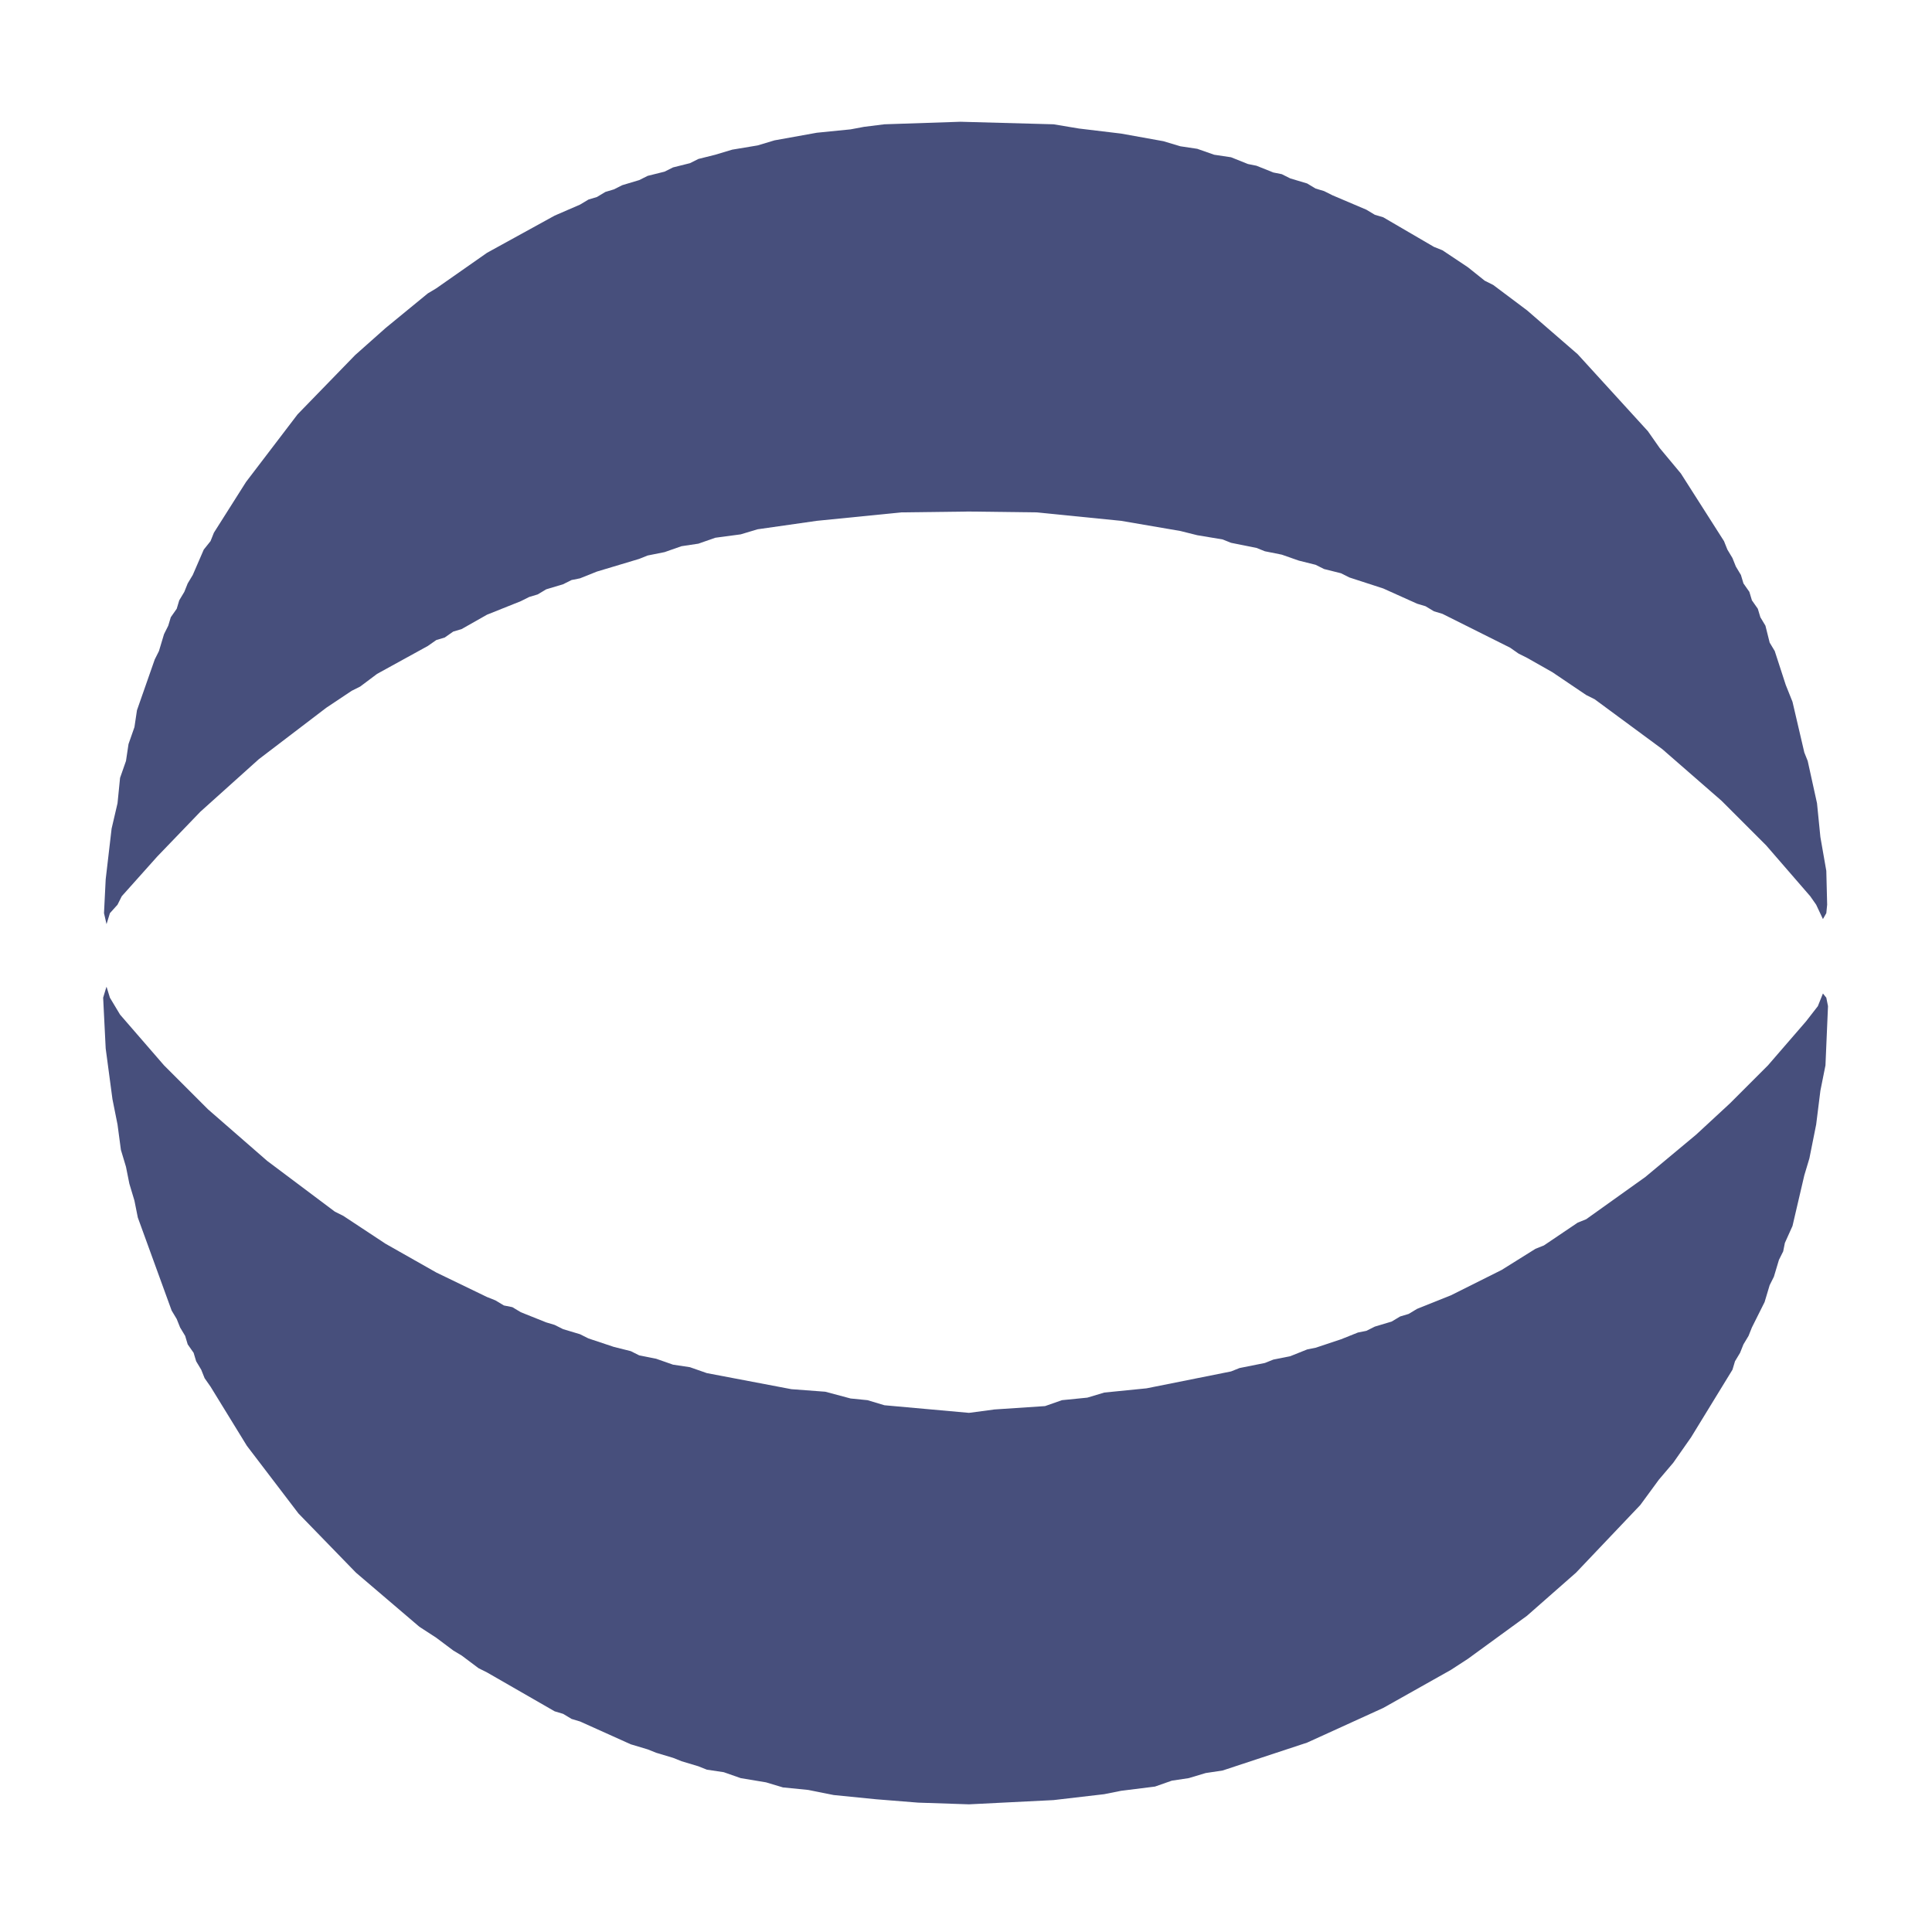
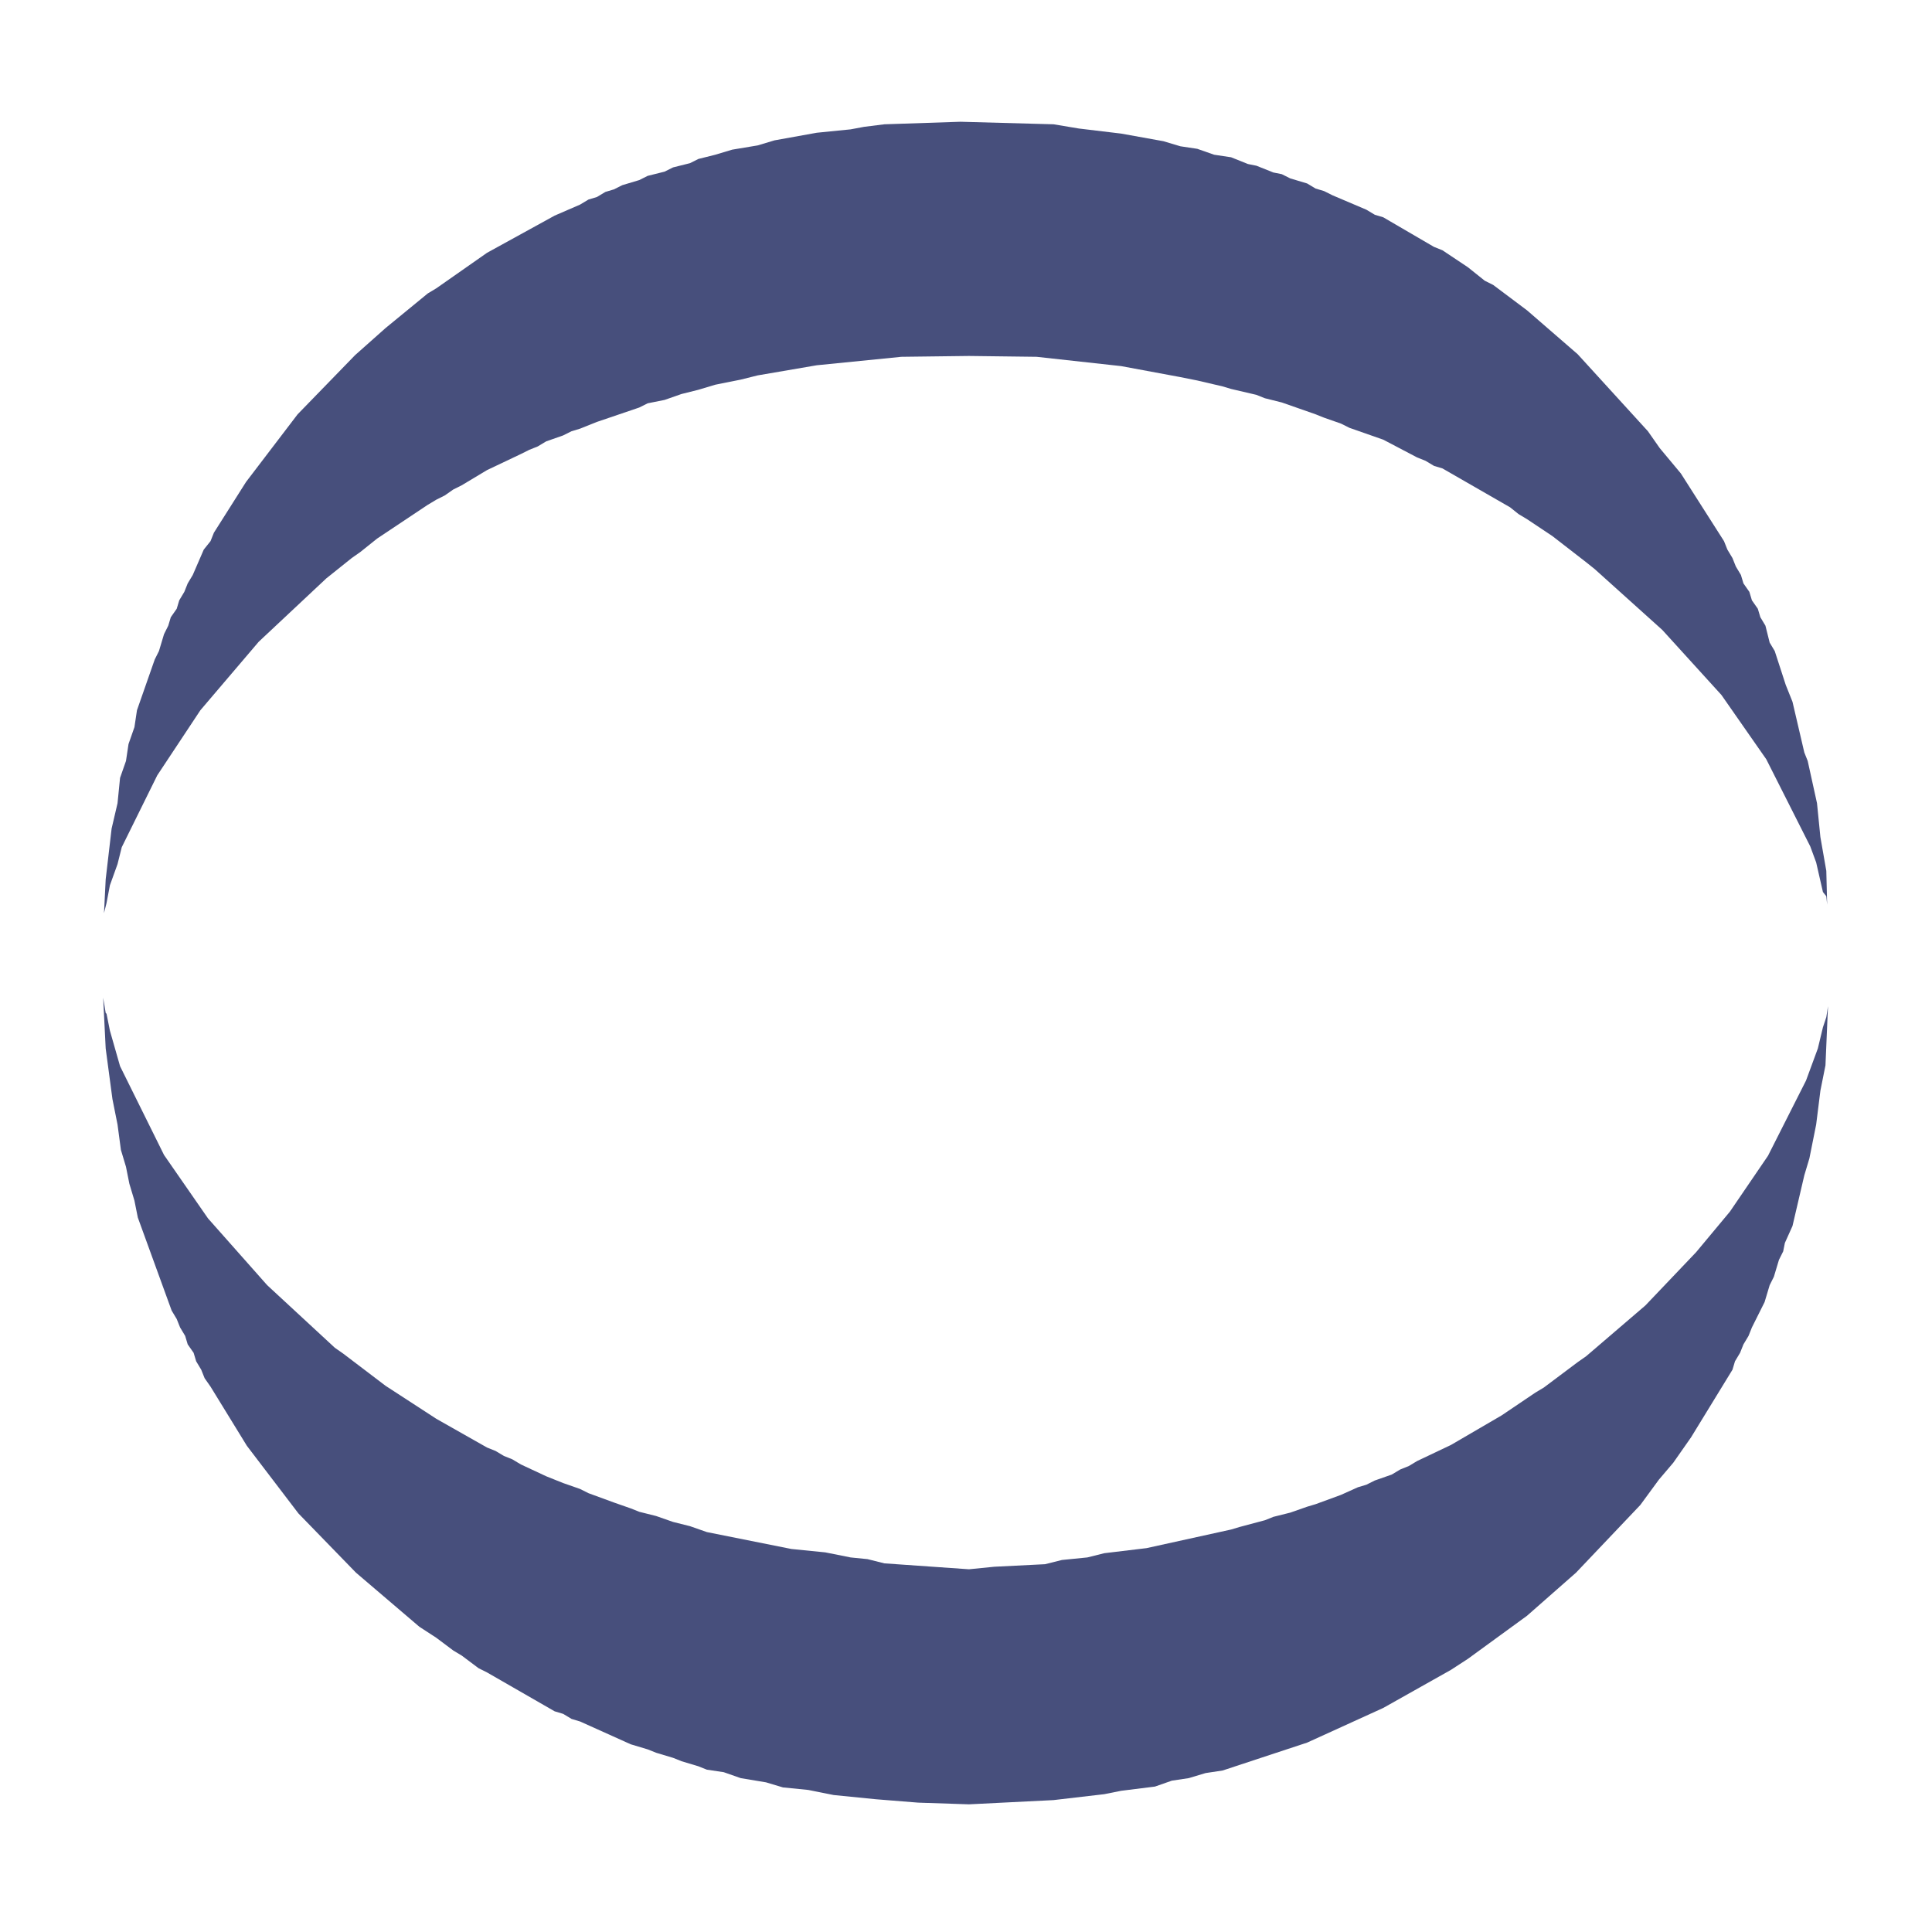
<svg xmlns="http://www.w3.org/2000/svg" viewBox="-12.2 -14.4 228.5 228.5">
  <style>.mark { fill: #474f7c; } @media (prefers-color-scheme: dark) { .mark { fill: #e1e4f2; } }</style>
-   <path class="mark" fill-rule="evenodd" d="M90.0 0.6L92.4 0.3L101.4 0.0L112.4 0.3L115.4 0.8L120.4 1.4L125.4 2.3L127.4 2.9L129.4 3.2L131.4 3.9L133.4 4.2L135.4 5.0L136.4 5.2L138.4 6.0L139.4 6.2L140.4 6.7L142.4 7.3L143.4 7.9L144.4 8.2L145.4 8.7L149.4 10.4L150.4 11.0L151.4 11.3L157.4 14.8L158.4 15.2L161.4 17.2L163.4 18.8L164.4 19.3L168.4 22.3L174.4 27.5L182.7 36.6L184.1 38.6L186.6 41.6L191.7 49.6L192.1 50.6L192.7 51.6L193.1 52.6L193.7 53.6L194.0 54.6L194.7 55.6L195.0 56.6L195.7 57.6L196.0 58.6L196.6 59.6L197.1 61.6L197.7 62.6L199.0 66.6L199.8 68.6L201.2 74.6L201.6 75.6L202.7 80.6L203.1 84.6L203.8 88.6L203.9 92.6L203.8 93.6L203.4 94.3L202.6 92.6L201.9 91.6L196.7 85.6L191.4 80.3L184.4 74.2L176.4 68.3L175.4 67.8L171.4 65.1L168.4 63.4L167.4 62.9L166.4 62.2L158.4 58.2L157.4 57.9L156.4 57.3L155.4 57.0L151.4 55.2L147.4 53.9L146.4 53.4L144.4 52.9L143.4 52.4L141.4 51.9L139.4 51.2L137.4 50.8L136.4 50.4L133.4 49.8L132.4 49.4L129.4 48.9L127.4 48.4L120.4 47.2L110.4 46.2L102.4 46.1L94.4 46.2L84.4 47.2L77.4 48.2L75.4 48.8L72.4 49.2L70.4 49.9L68.4 50.2L66.4 50.9L64.4 51.3L63.4 51.7L58.4 53.2L56.4 54.0L55.4 54.2L54.4 54.7L52.4 55.3L51.4 55.9L50.4 56.2L49.4 56.7L45.4 58.3L42.4 60.0L41.4 60.3L40.4 61.0L39.4 61.3L38.4 62.0L32.4 65.3L30.4 66.8L29.4 67.3L26.4 69.3L18.4 75.4L11.5 81.6L6.4 86.9L2.2 91.6L1.7 92.6L0.8 93.6L0.4 94.9L0.1 93.6L0.3 89.6L1.0 83.6L1.7 80.6L2.0 77.6L2.7 75.6L3.0 73.6L3.7 71.6L4.0 69.6L6.1 63.6L6.6 62.6L7.2 60.6L7.7 59.6L8.0 58.6L8.7 57.6L9.0 56.6L9.6 55.6L10.0 54.6L10.6 53.6L11.9 50.6L12.7 49.6L13.1 48.6L16.9 42.6L23.0 34.6L29.8 27.6L33.4 24.4L38.4 20.3L39.4 19.7L45.4 15.5L53.4 11.1L56.4 9.8L57.4 9.2L58.4 8.9L59.4 8.3L60.4 8.0L61.4 7.5L63.4 6.9L64.4 6.4L66.4 5.9L67.4 5.4L69.4 4.9L70.4 4.4L72.4 3.9L74.4 3.3L77.4 2.8L79.4 2.2L84.4 1.3L88.4 0.9ZM0.3 102.6L0.4 102.3L0.8 103.6L2.0 105.6L7.2 111.6L12.4 116.8L19.4 122.9L27.4 128.9L28.4 129.4L33.4 132.7L39.4 136.1L45.4 139.0L46.4 139.4L47.4 140.0L48.4 140.2L49.4 140.8L52.4 142.0L53.4 142.3L54.4 142.8L56.4 143.4L57.4 143.9L60.4 144.9L62.4 145.4L63.4 145.9L65.4 146.3L67.4 147.0L69.4 147.3L71.4 148.0L81.4 149.9L85.4 150.2L88.4 151.0L90.4 151.2L92.4 151.8L102.4 152.7L105.4 152.3L111.4 151.9L113.4 151.2L116.4 150.9L118.4 150.3L123.4 149.8L133.4 147.8L134.4 147.4L137.4 146.8L138.4 146.4L140.4 146.0L142.4 145.2L143.4 145.0L146.4 144.0L148.4 143.2L149.4 143.0L150.4 142.5L152.4 141.9L153.4 141.3L154.4 141.0L155.4 140.4L159.4 138.8L165.4 135.8L169.4 133.3L170.4 132.9L174.4 130.2L175.4 129.8L182.4 124.8L188.4 119.8L192.4 116.1L196.9 111.6L201.4 106.4L202.8 104.6L203.4 103.1L203.8 103.6L204.0 104.6L203.7 111.6L203.1 114.6L202.6 118.6L201.8 122.6L201.2 124.6L199.8 130.6L198.9 132.6L198.7 133.6L198.2 134.6L197.6 136.6L197.1 137.6L196.5 139.6L195.0 142.6L194.6 143.6L194.0 144.6L193.6 145.6L193.0 146.6L192.7 147.6L187.8 155.6L185.7 158.6L184.0 160.6L181.8 163.6L174.2 171.6L168.4 176.7L161.4 181.8L159.4 183.1L151.4 187.6L142.4 191.7L132.4 195.0L130.4 195.3L128.4 195.9L126.4 196.2L124.4 196.9L120.4 197.4L118.4 197.8L112.4 198.5L102.4 199.0L96.4 198.8L91.4 198.4L86.4 197.9L83.4 197.3L80.4 197.0L78.4 196.4L75.4 195.9L73.4 195.2L71.4 194.9L70.4 194.5L68.4 193.9L67.4 193.5L65.4 192.9L64.4 192.5L62.4 191.9L56.4 189.2L55.4 188.9L54.4 188.3L53.4 188.0L45.4 183.4L44.4 182.9L42.4 181.4L41.4 180.8L39.4 179.3L37.4 178.0L29.9 171.6L23.1 164.6L17.0 156.6L12.7 149.6L12.0 148.6L11.6 147.6L11.0 146.6L10.7 145.6L10.0 144.6L9.7 143.6L9.1 142.6L8.7 141.6L8.1 140.6L4.1 129.6L3.7 127.6L3.1 125.6L2.7 123.6L2.1 121.6L1.7 118.6L1.1 115.6L0.3 109.6L0.0 103.6Z" />
+   <path class="mark" fill-rule="evenodd" d="M0.1 93.6L0.3 89.6L1.0 83.6L1.7 80.6L2.0 77.6L2.7 75.6L3.0 73.6L3.7 71.6L4.0 69.6L6.1 63.6L6.6 62.6L7.2 60.6L7.7 59.6L8.0 58.6L8.7 57.6L9.0 56.6L9.6 55.6L10.0 54.6L10.6 53.6L11.9 50.6L12.7 49.6L13.1 48.6L16.9 42.6L23.0 34.6L29.8 27.6L33.4 24.4L38.4 20.3L39.4 19.7L45.4 15.5L53.4 11.1L56.4 9.8L57.4 9.2L58.4 8.9L59.4 8.3L60.4 8.0L61.4 7.5L63.4 6.9L64.4 6.4L66.4 5.9L67.4 5.4L69.4 4.9L70.4 4.4L72.4 3.9L74.4 3.3L77.4 2.8L79.4 2.2L84.4 1.3L88.4 0.9L90.0 0.6L92.4 0.3L101.4 0.0L112.4 0.3L115.4 0.8L120.4 1.4L125.4 2.3L127.4 2.9L129.4 3.2L131.4 3.9L133.4 4.2L135.4 5.0L136.4 5.2L138.4 6.0L139.4 6.2L140.4 6.7L142.4 7.3L143.4 7.9L144.4 8.2L145.4 8.7L149.4 10.4L150.4 11.0L151.4 11.3L157.4 14.8L158.4 15.2L161.4 17.2L163.4 18.8L164.4 19.3L168.4 22.3L174.4 27.5L182.7 36.6L184.1 38.6L186.6 41.6L191.7 49.6L192.1 50.6L192.7 51.6L193.1 52.6L193.7 53.6L194.0 54.6L194.7 55.6L195.0 56.6L195.7 57.6L196.0 58.6L196.6 59.6L197.1 61.6L197.7 62.6L199.0 66.6L199.8 68.6L201.2 74.6L201.6 75.6L202.7 80.6L203.1 84.6L203.8 88.6L203.9 92.6L203.9 92.6L203.8 91.6L203.4 91.1L202.6 87.6L201.9 85.7L196.7 75.4L191.4 67.8L184.4 60.1L176.4 52.9L175.4 52.1L171.4 49.0L168.4 47.0L167.4 46.4L166.4 45.6L158.4 41.0L157.4 40.7L156.4 40.1L155.4 39.7L151.4 37.6L147.4 36.2L146.4 35.7L144.4 35.0L143.4 34.6L141.4 33.9L139.4 33.2L137.4 32.7L136.4 32.3L133.4 31.6L132.4 31.3L129.4 30.6L127.4 30.2L120.4 28.9L110.4 27.8L102.4 27.7L94.4 27.8L84.4 28.8L77.4 30.0L75.4 30.5L72.4 31.1L70.4 31.7L68.4 32.2L66.4 32.9L64.4 33.3L63.4 33.8L58.4 35.5L56.4 36.3L55.4 36.6L54.4 37.1L52.4 37.8L51.4 38.4L50.4 38.8L49.4 39.3L45.4 41.2L42.4 43.0L41.4 43.5L40.4 44.2L39.4 44.7L38.4 45.3L32.4 49.3L30.4 50.9L29.4 51.6L26.4 54.0L18.4 61.5L11.5 69.6L6.4 77.3L2.2 85.8L1.7 87.8L0.8 90.3L0.4 92.4L0.1 93.6ZM0.0 103.6L0.3 109.6L1.1 115.6L1.7 118.6L2.1 121.6L2.7 123.6L3.1 125.6L3.7 127.6L4.1 129.6L8.1 140.6L8.7 141.6L9.1 142.6L9.7 143.6L10.0 144.6L10.7 145.6L11.0 146.6L11.6 147.6L12.0 148.6L12.7 149.6L17.0 156.6L23.1 164.6L29.9 171.6L37.4 178.0L39.4 179.3L41.4 180.8L42.4 181.4L44.4 182.9L45.4 183.4L53.4 188.0L54.4 188.3L55.4 188.9L56.4 189.2L62.4 191.9L64.4 192.5L65.4 192.9L67.4 193.5L68.4 193.9L70.4 194.5L71.4 194.9L73.4 195.2L75.4 195.9L78.4 196.4L80.4 197.0L83.4 197.3L86.4 197.9L91.4 198.4L96.4 198.8L102.4 199.0L112.4 198.5L118.4 197.8L120.4 197.4L124.4 196.9L126.4 196.2L128.4 195.9L130.4 195.3L132.4 195.0L142.4 191.7L151.4 187.6L159.4 183.1L161.4 181.8L168.4 176.7L174.2 171.6L181.8 163.6L184.0 160.6L185.7 158.6L187.8 155.6L192.7 147.6L193.0 146.6L193.6 145.6L194.0 144.6L194.6 143.6L195.0 142.6L196.5 139.6L197.1 137.6L197.6 136.6L198.2 134.6L198.7 133.6L198.9 132.6L199.8 130.6L201.2 124.6L201.8 122.6L202.6 118.6L203.1 114.6L203.7 111.6L204.0 104.6L204.0 104.6L203.8 105.9L203.4 107.1L202.8 109.6L201.4 113.4L196.9 122.3L192.4 128.9L188.4 133.7L182.4 140.0L175.4 146.0L174.4 146.7L170.4 149.7L169.4 150.3L165.4 153.0L159.4 156.5L155.4 158.4L154.4 159.0L153.4 159.4L152.4 160.0L150.4 160.7L149.4 161.2L148.4 161.5L146.4 162.4L143.4 163.5L142.4 163.8L140.4 164.5L138.4 165.0L137.4 165.4L134.4 166.2L133.4 166.5L123.4 168.7L118.4 169.3L116.4 169.8L113.4 170.1L111.4 170.6L105.4 170.9L102.4 171.2L92.4 170.5L90.4 170.0L88.4 169.8L85.4 169.2L81.4 168.8L71.4 166.8L69.4 166.1L67.4 165.6L65.4 164.9L63.4 164.4L62.4 164.0L60.4 163.3L57.4 162.2L56.4 161.7L54.4 161.0L53.4 160.6L52.4 160.2L49.4 158.8L48.4 158.2L47.4 157.8L46.4 157.2L45.4 156.8L39.4 153.4L33.4 149.5L28.4 145.7L27.4 145.0L19.4 137.6L12.4 129.7L7.2 122.2L2.0 111.7L0.8 107.5L0.4 105.5L0.3 105.4L0.0 103.6Z" />
</svg>
